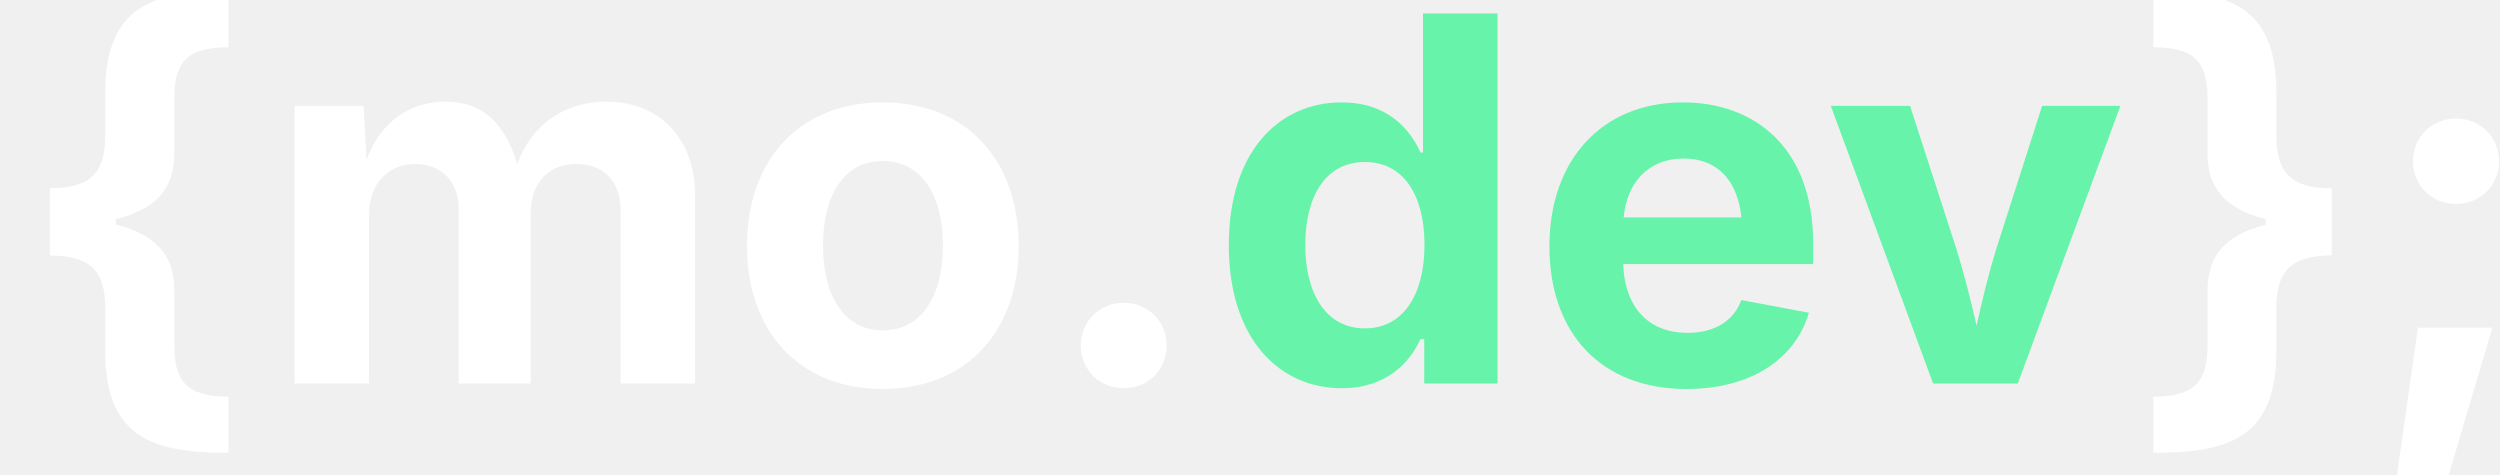
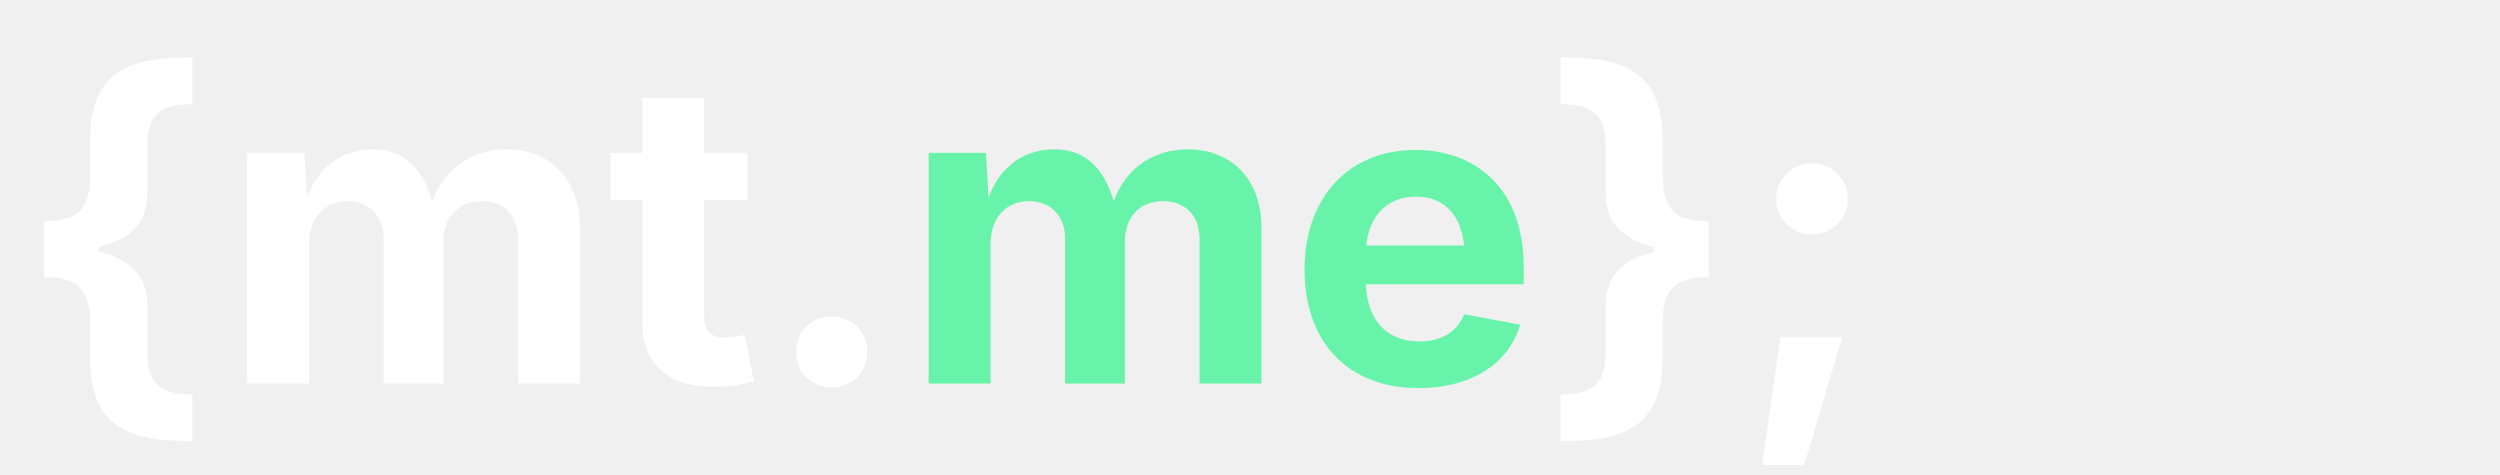
<svg xmlns="http://www.w3.org/2000/svg" width="1933" height="367" viewBox="0 0 1933 367">
  <defs>
    <style>
      .cls-1 {
        font-size: 408.375px;
        fill: #fff;
        font-family: "SF Pro Display";
        font-weight: 700;
      }

      .cls-2 {
        fill: #67f3aa;
      }
    </style>
  </defs>
-   <text id="_mo.dev_" data-name="{mo.dev};" class="cls-1" transform="translate(11.686 296.539) scale(0.963)">{mo.<tspan class="cls-2">dev</tspan>};</text>
+   <text id="_mo.dev_" data-name="{mt.me};" class="cls-1" transform="translate(11.686 296.539) scale(0.8)">{mt.<tspan class="cls-2">me</tspan>};</text>
</svg>
